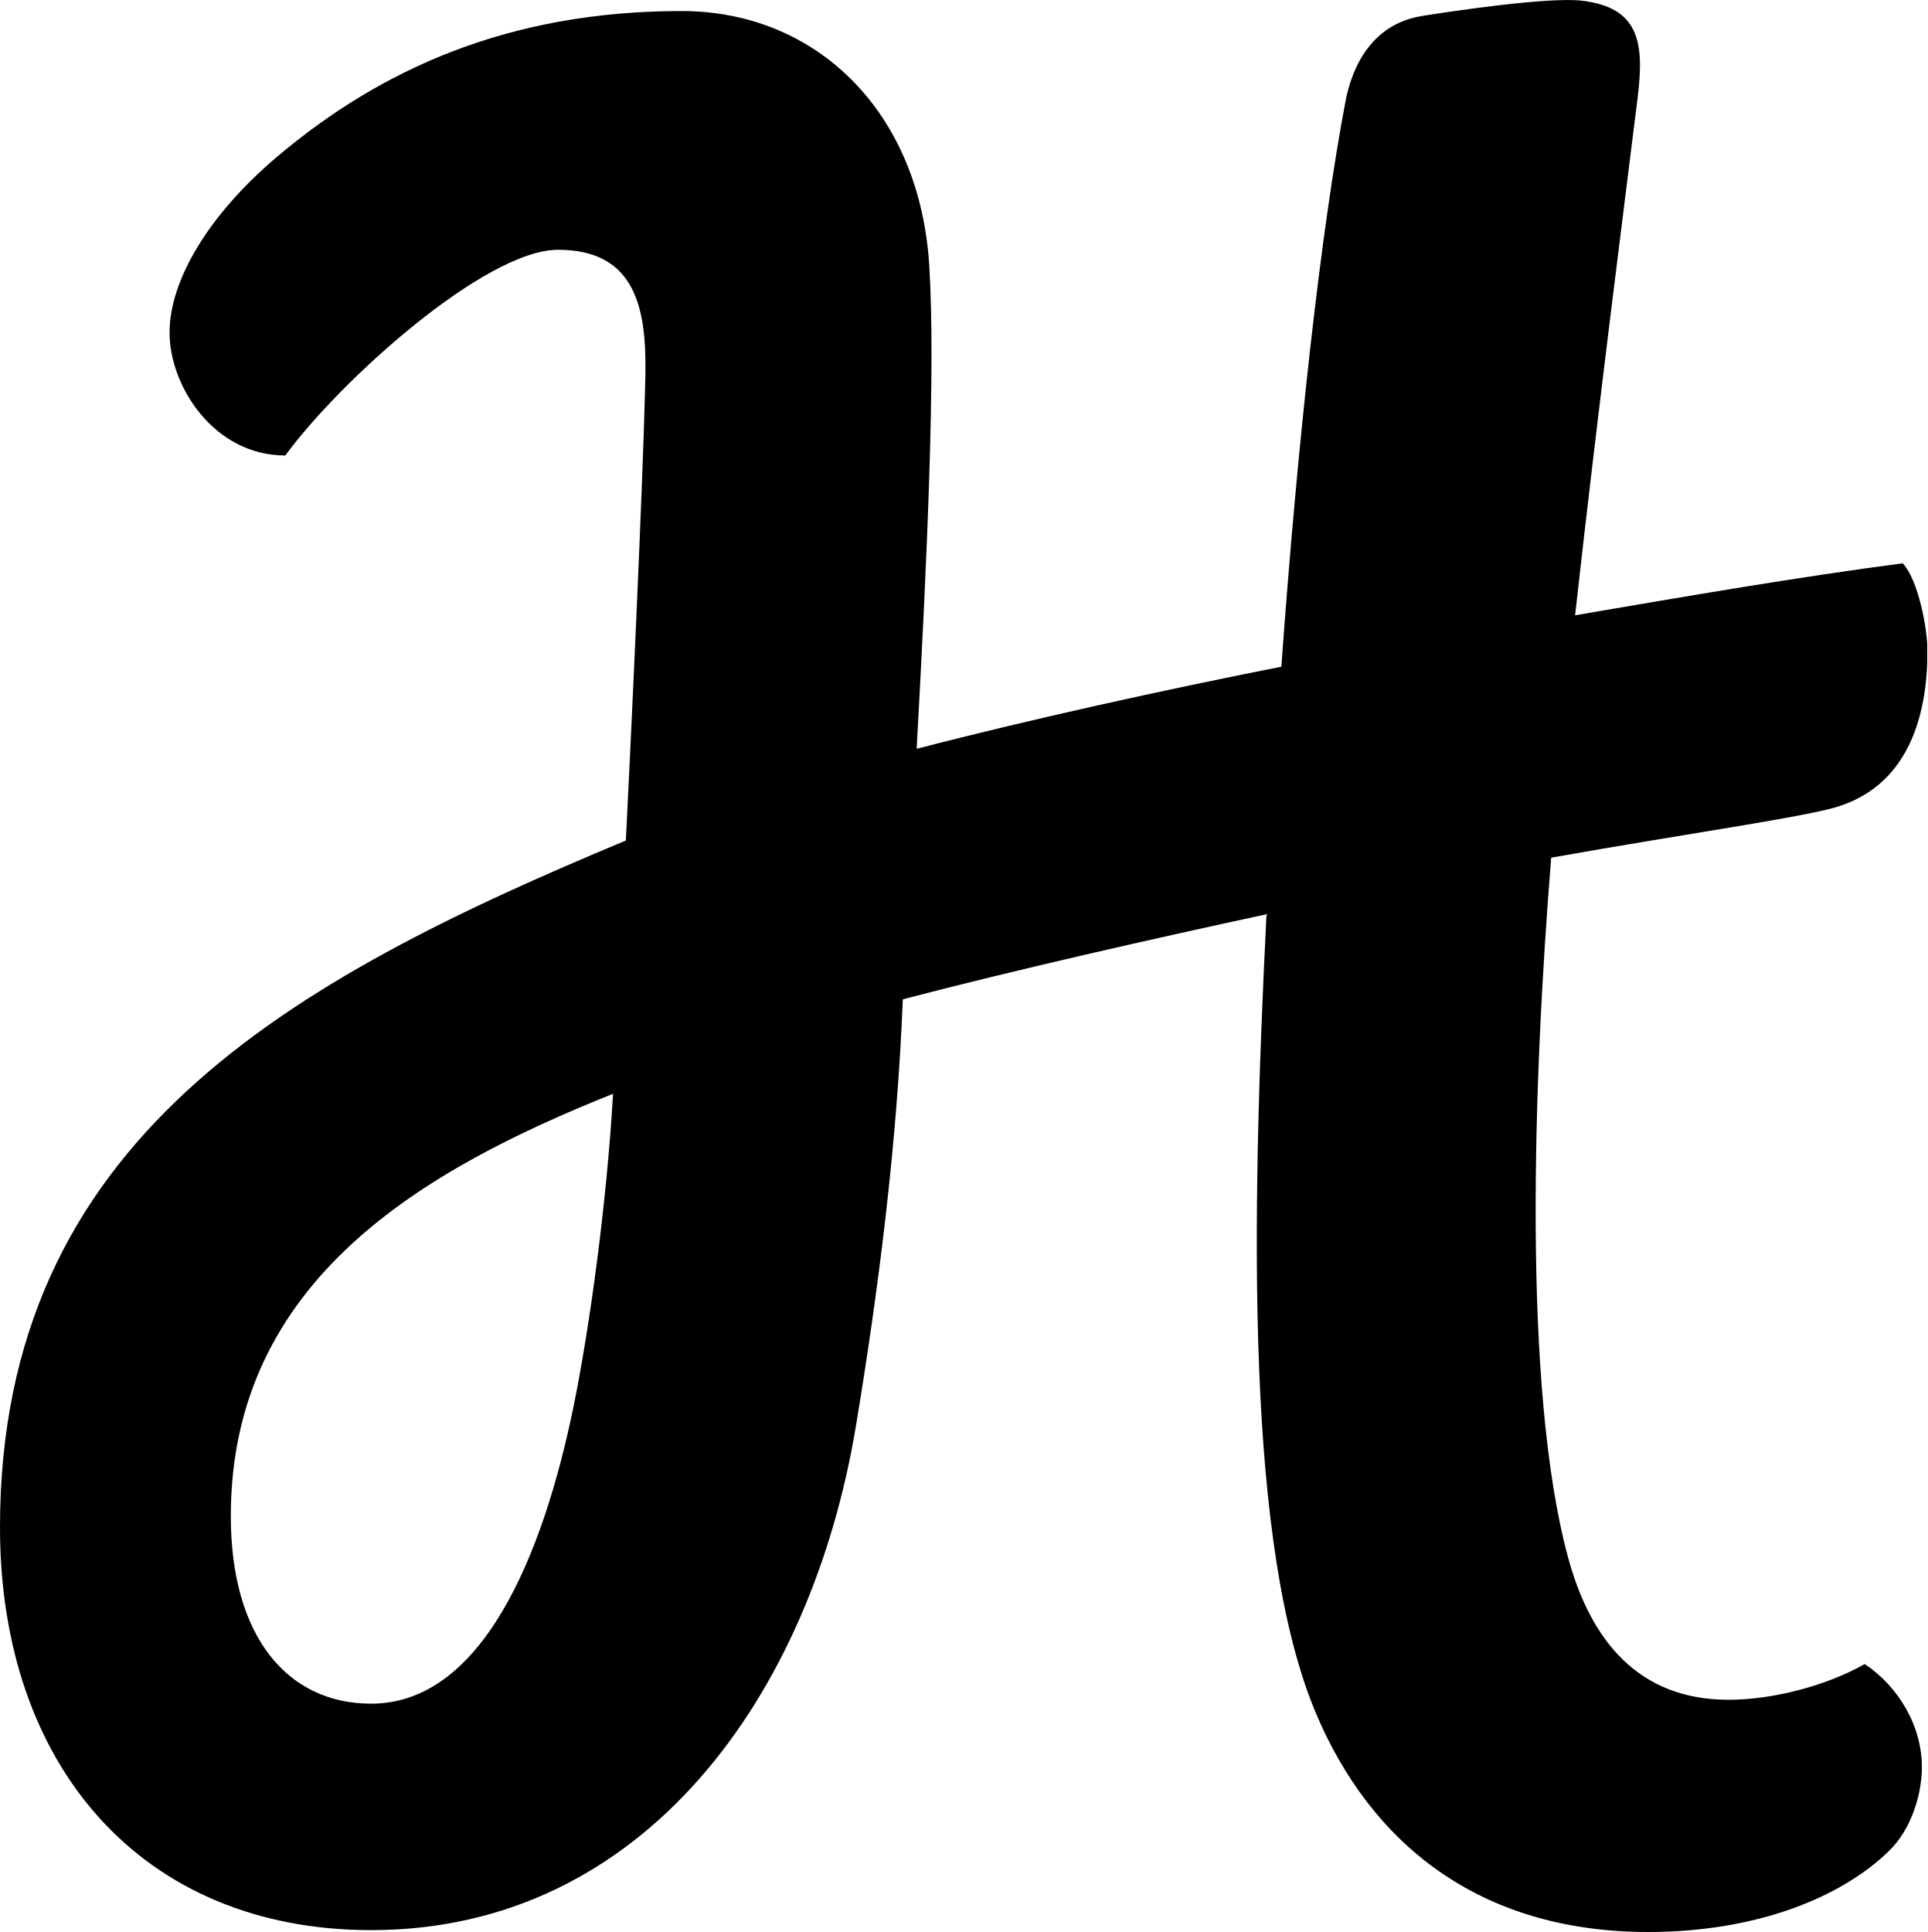
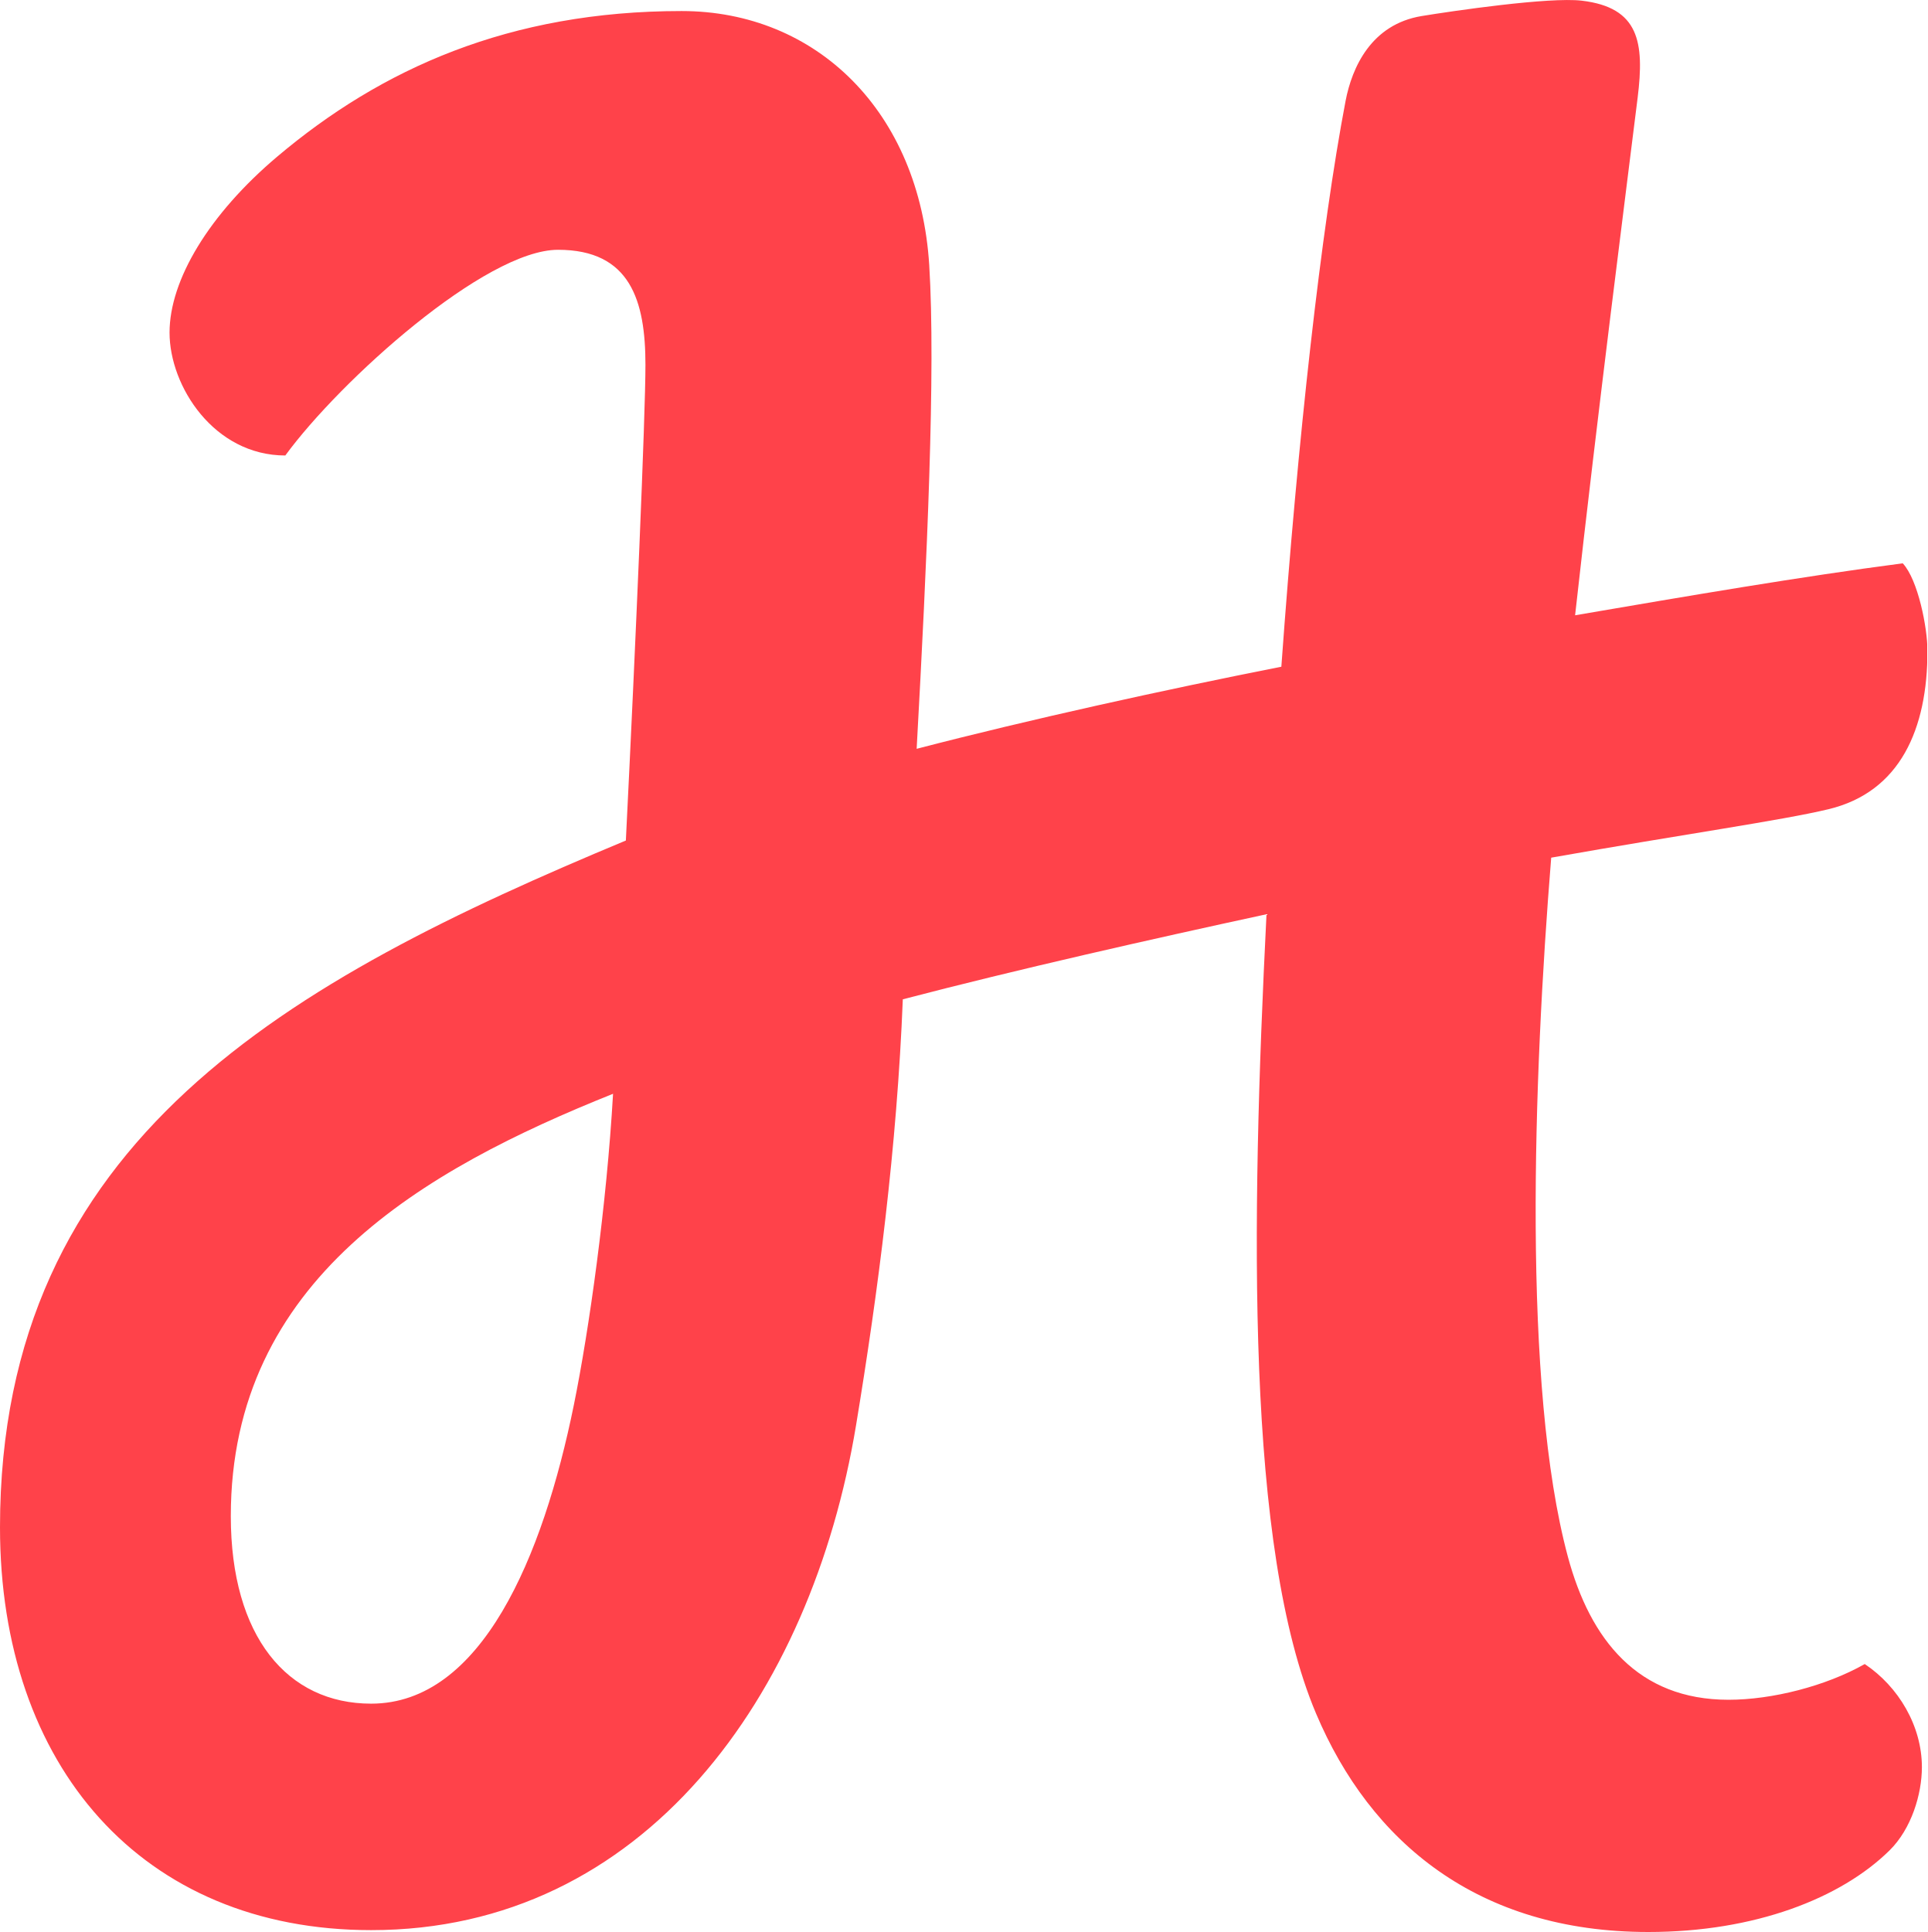
<svg xmlns="http://www.w3.org/2000/svg" viewBox="0 0 475.92 477" height="477" width="475.92">
  <defs>
    <clipPath id="a">
      <path d="M0 0h3569v3577.55H0z" />
    </clipPath>
  </defs>
  <g clip-path="url(#a)" transform="matrix(.13333 0 0 -.13333 0 477)">
-     <path d="M1062.73 976.039c-57.5-282.738-171.418-553.207-375.382-553.207-155.137 0-259.914 124.297-259.914 347.188 0 437.91 357.461 641.86 707.876 782.15-11.77-205.08-44.07-435.94-72.58-576.131zM2903.4 695.391c-84.4 314.059-63.89 884.029-30.75 1294.019 247.24 43.78 426.77 68.92 513.43 89.7 133.18 31.98 183.37 148.94 183.37 293.57 0 41.9-17.35 131.43-45.8 161.78-188.95-24.63-398.1-60.51-606.74-96.22 41.22 371.62 96.72 803.9 115.83 958.5 12.69 102.56 2.87 166.97-103.41 179.59-60.41 7.16-239.46-19.08-296.37-28.42-93.61-15.34-129.23-95.12-141.12-157.3-45.24-237.22-88.43-623.97-118.93-1047.65-215.75-42.5-466.79-97.77-675.37-151.98 19.21 348.7 35.4 701.54 23.3 895.64-17.77 284.06-208.72 470.52-458.55 470.52-319.009 0-556.333-106.89-749.067-269.73-125.989-106.5-199.239-228.18-199.239-325.72 0-99.61 82.633-227.54 214.375-227.54 101.953 139.34 370.664 380.89 505.041 380.89 134.05 0 161.89-94.42 161.89-213.02 0-93.3-18-514.58-36.27-880.87C535.367 1761.33 0 1467.6 0 749.32 0 308.148 262.113 3.46 687.496 3.46c504.854 0 815.074 434.552 897.734 934.45 40.92 247.48 75.87 516.68 86.68 789.21 211.92 55.42 462.4 111.87 673.51 157.51-28.93-578.79-37.95-1173.118 91.69-1479.9C2537.86 166.352 2736.86 0 3052.48 0c197.63 0 356.71 62.54 446.65 151 40.67 40.02 60 104.332 60 154.289 0 76.16-43.2 149.031-105.83 190.902-72.22-40.929-171.79-66.152-252.21-66.152-167.59 0-256.13 110.68-297.69 265.352" fill="FF424A" />
+     <path d="M1062.73 976.039c-57.5-282.738-171.418-553.207-375.382-553.207-155.137 0-259.914 124.297-259.914 347.188 0 437.91 357.461 641.86 707.876 782.15-11.77-205.08-44.07-435.94-72.58-576.131zM2903.4 695.391c-84.4 314.059-63.89 884.029-30.75 1294.019 247.24 43.78 426.77 68.92 513.43 89.7 133.18 31.98 183.37 148.94 183.37 293.57 0 41.9-17.35 131.43-45.8 161.78-188.95-24.63-398.1-60.51-606.74-96.22 41.22 371.62 96.72 803.9 115.83 958.5 12.69 102.56 2.87 166.97-103.41 179.59-60.41 7.16-239.46-19.08-296.37-28.42-93.61-15.34-129.23-95.12-141.12-157.3-45.24-237.22-88.43-623.97-118.93-1047.65-215.75-42.5-466.79-97.77-675.37-151.98 19.21 348.7 35.4 701.54 23.3 895.64-17.77 284.06-208.72 470.52-458.55 470.52-319.009 0-556.333-106.89-749.067-269.73-125.989-106.5-199.239-228.18-199.239-325.72 0-99.61 82.633-227.54 214.375-227.54 101.953 139.34 370.664 380.89 505.041 380.89 134.05 0 161.89-94.42 161.89-213.02 0-93.3-18-514.58-36.27-880.87C535.367 1761.33 0 1467.6 0 749.32 0 308.148 262.113 3.46 687.496 3.46c504.854 0 815.074 434.552 897.734 934.45 40.92 247.48 75.87 516.68 86.68 789.21 211.92 55.42 462.4 111.87 673.51 157.51-28.93-578.79-37.95-1173.118 91.69-1479.9C2537.86 166.352 2736.86 0 3052.48 0c197.63 0 356.71 62.54 446.65 151 40.67 40.02 60 104.332 60 154.289 0 76.16-43.2 149.031-105.83 190.902-72.22-40.929-171.79-66.152-252.21-66.152-167.59 0-256.13 110.68-297.69 265.352" fill="#FF424A" />
  </g>
</svg>
